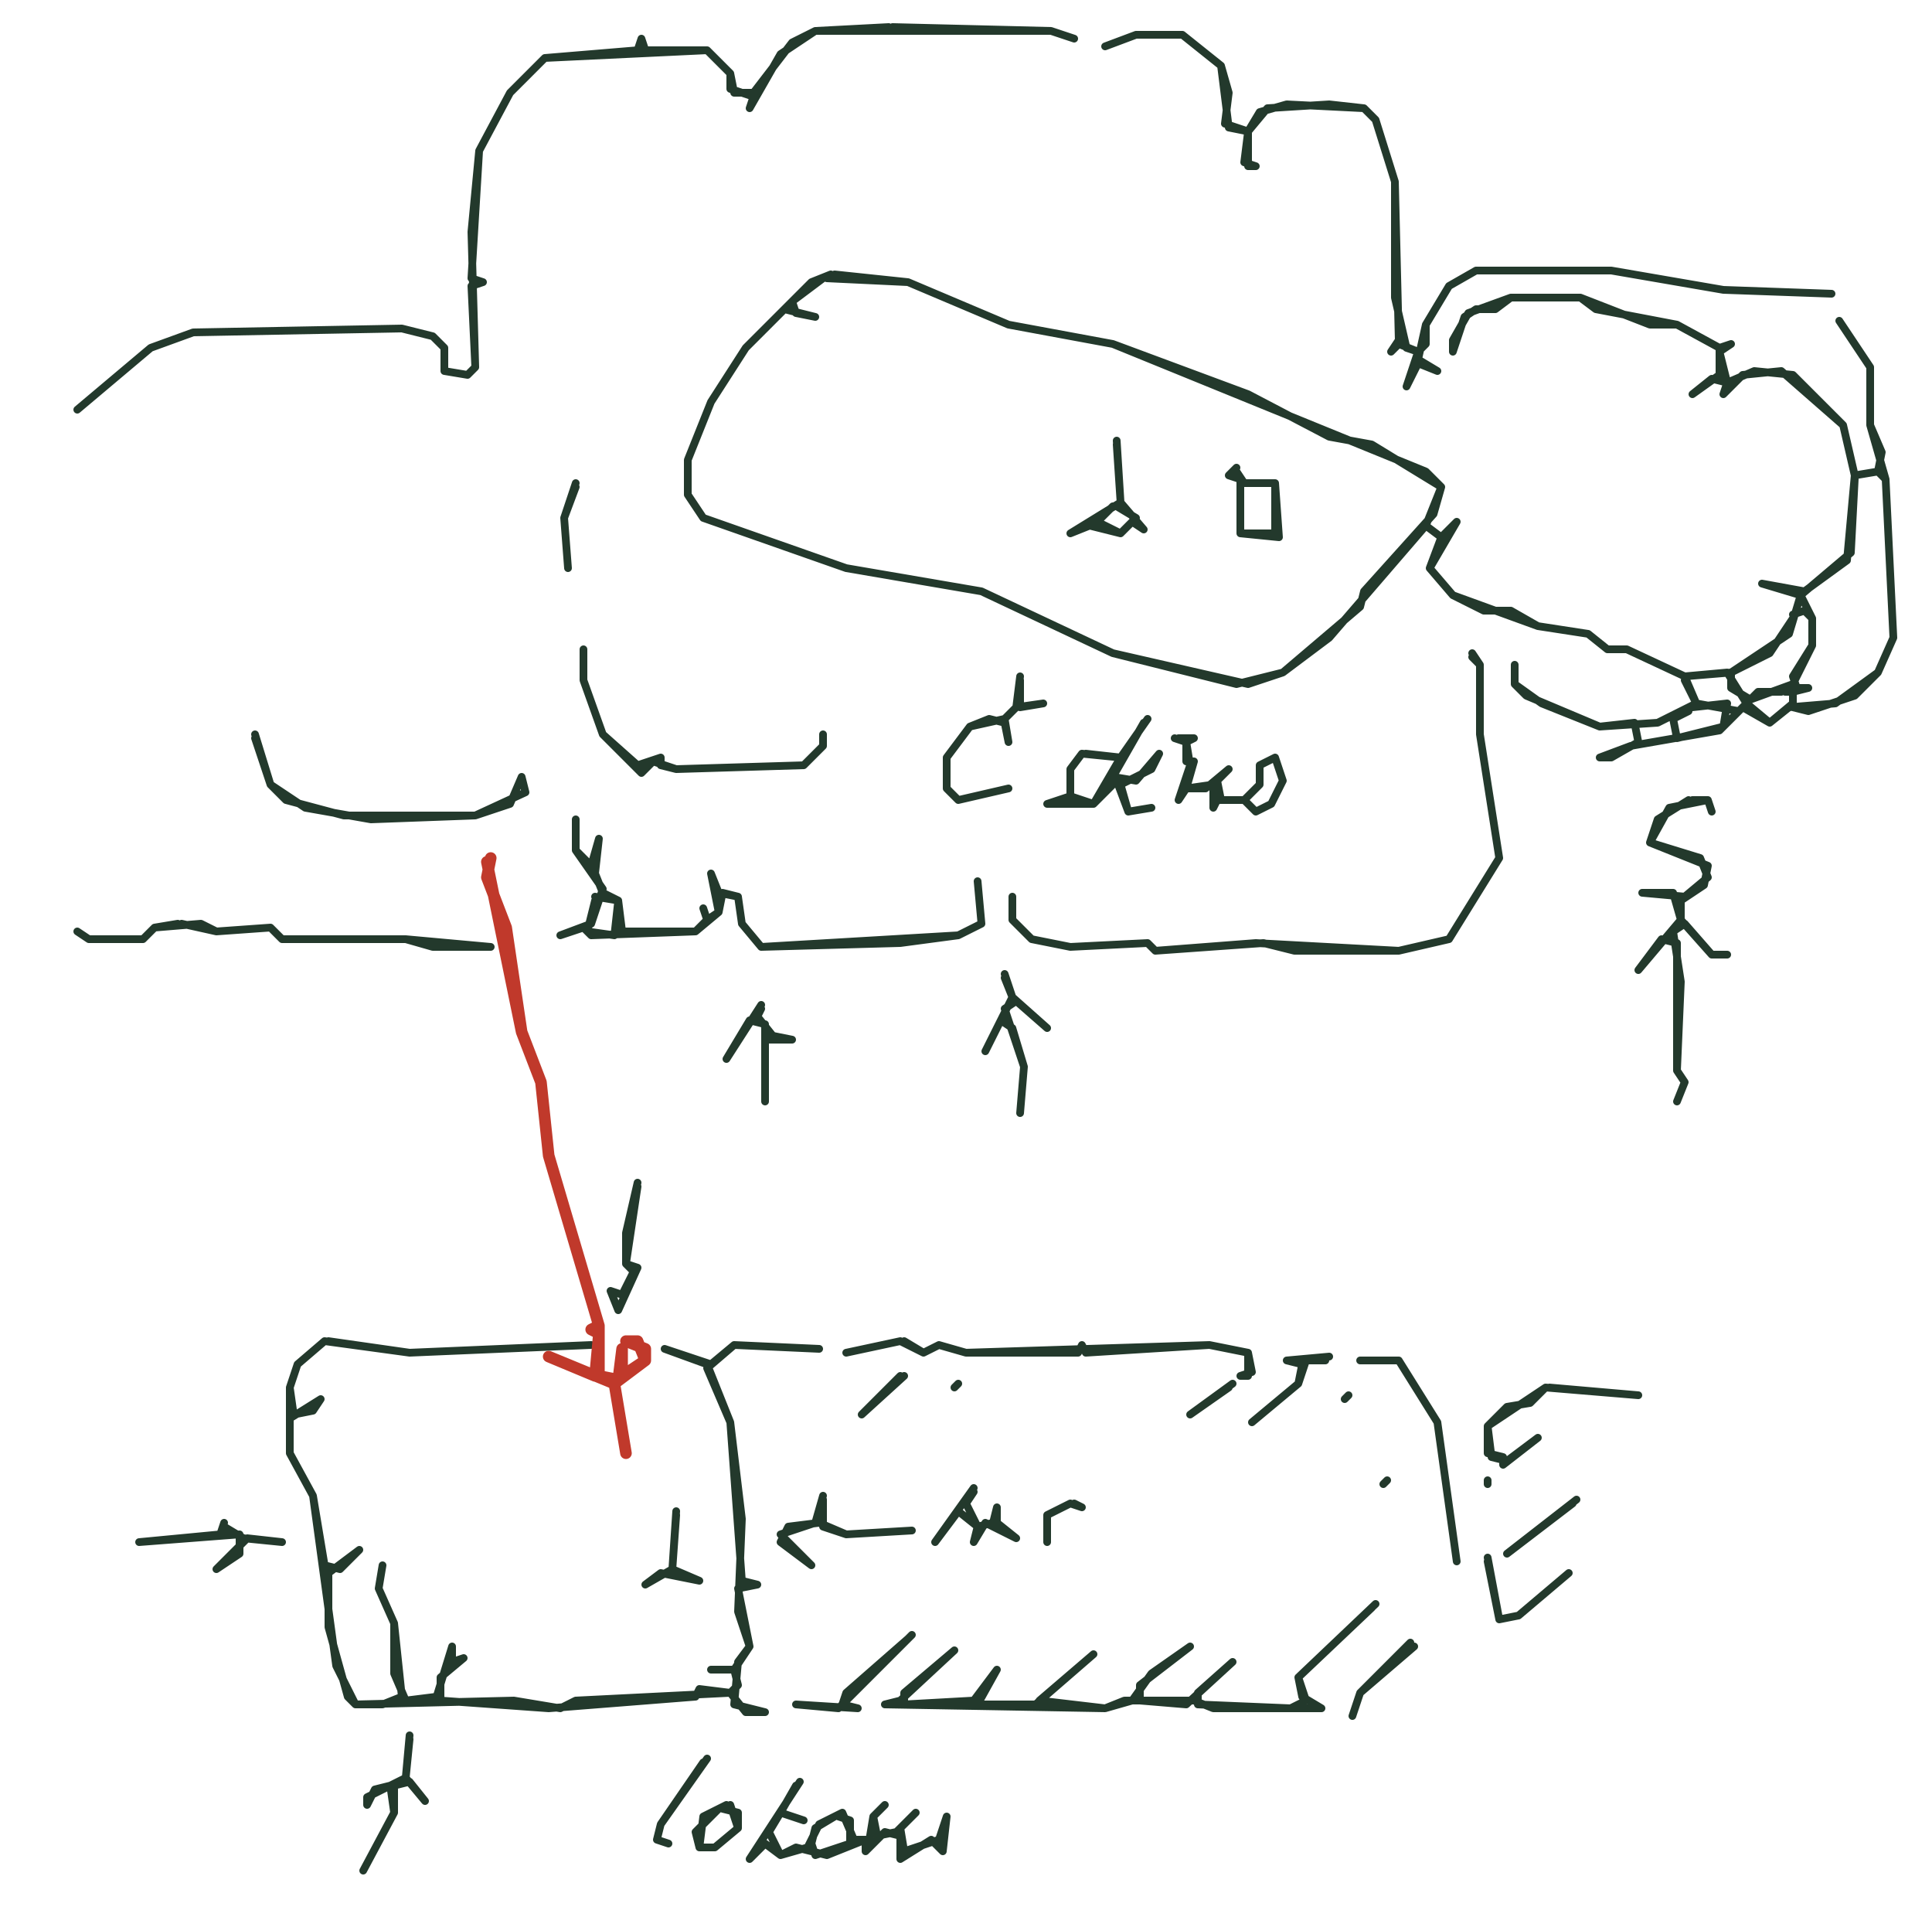
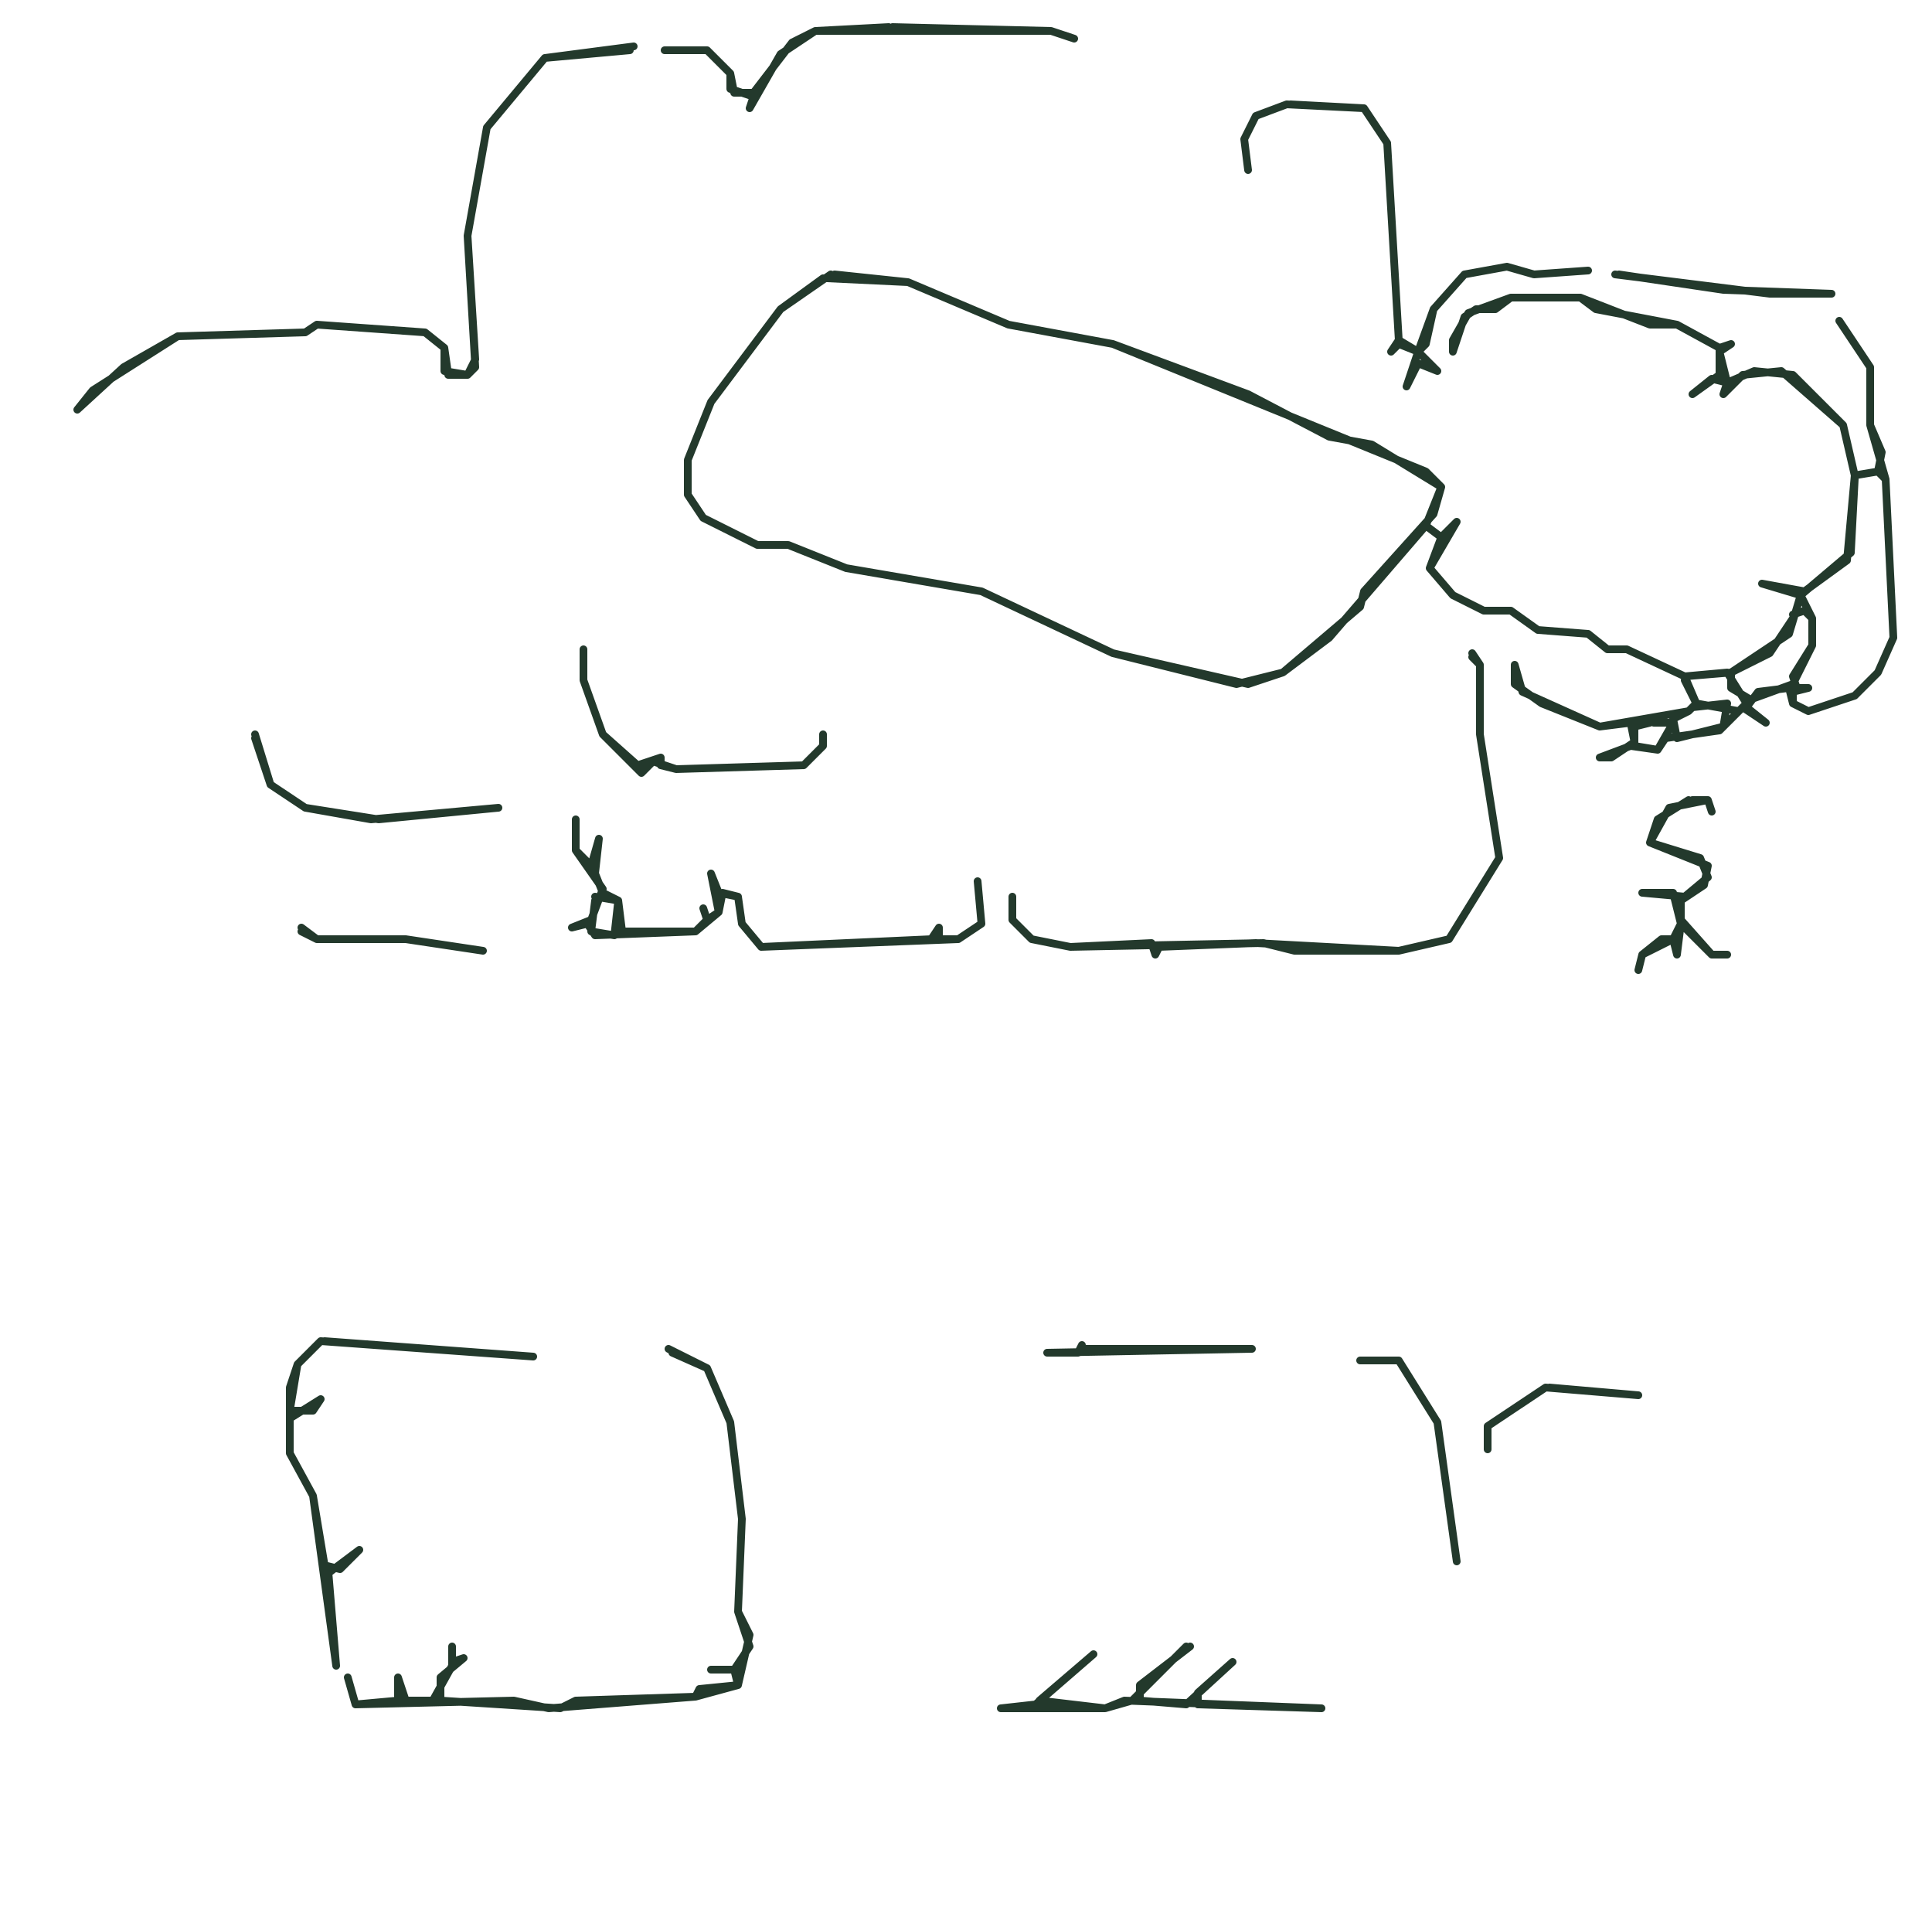
<svg xmlns="http://www.w3.org/2000/svg" viewBox="0 0 500 496">
  <g>
-     <path d="M217,470 220,471 220,477 211,480 210,477 211,473 216,470 M187,468 191,469 191,473 185,478 181,478 180,474 186,468 M188,467 182,470 181,478 185,478 191,473 189,467 M207,461 194,481 198,477 202,480 206,478 214,480 224,476 224,479 229,474 233,475 233,481 241,476 244,479 245,470 243,476 234,479 233,473 237,469 232,474 227,475 226,470 229,467 226,470 225,476 221,476 218,469 212,472 209,478 202,480 199,474 202,469 208,471 202,469 206,462 M183,455 171,472 170,476 173,477 170,476 171,472 182,456 M106,449 105,460 95,465 95,467 97,463 101,462 102,469 94,484 102,469 102,462 106,461 110,466 105,460 106,450 M365,425 352,438 350,444 352,438 366,426 M236,423 217,442 206,441 222,442 218,441 219,438 235,424 M356,415 336,434 338,440 334,442 310,441 310,438 319,430 307,441 295,440 295,436 308,426 298,433 293,440 286,442 269,440 283,428 268,441 253,441 258,432 252,440 234,441 234,438 247,427 233,440 229,441 286,442 291,440 309,440 314,442 342,442 337,439 336,434 355,416 M385,403 388,419 393,418 406,407 393,418 388,419 385,404 M58,394 57,397 36,399 62,397 62,402 56,406 64,398 73,399 63,398 58,395 M175,391 174,406 167,410 171,407 181,409 174,406 175,392 M277,389 271,392 271,399 271,392 277,389 280,390 278,389 M408,388 390,402 407,389 M213,387 211,394 202,397 210,405 202,399 204,395 212,394 219,397 236,396 219,397 213,395 213,388 M252,385 242,399 248,391 253,395 252,399 255,394 263,398 258,394 258,390 257,394 253,395 250,389 252,386 M385,383 385,384 M359,383 358,384 M349,361 348,362 M400,359 385,369 385,376 389,377 389,379 398,372 390,378 386,377 385,369 390,364 396,363 400,359 424,361 401,359 M319,358 308,366 318,359 M248,358 247,359 M233,356 223,366 234,356 M352,352 362,352 372,368 377,404 372,368 362,352 353,352 M344,351 333,352 337,353 336,358 324,368 336,358 338,352 343,352 M233,347 219,350 233,347 239,350 243,348 250,350 313,348 323,350 323,356 321,356 324,355 323,350 313,348 281,350 280,348 279,350 250,350 243,348 239,350 234,347 M84,347 77,353 75,359 75,376 81,387 87,431 92,441 133,440 145,442 149,440 189,438 193,443 198,443 190,441 191,430 194,426 191,411 196,410 192,409 189,368 183,354 190,348 212,349 190,348 184,353 172,349 183,353 189,368 192,393 191,417 194,426 190,432 184,432 190,432 191,436 189,438 181,437 180,439 142,442 114,440 114,434 120,429 117,430 117,426 113,439 105,440 102,433 102,420 98,411 99,405 98,411 102,420 104,439 99,441 92,441 90,439 85,421 85,407 93,401 88,406 84,405 81,387 75,376 75,367 83,362 81,365 76,366 75,359 77,353 84,347 106,350 153,348 106,350 85,347 M165,306 162,319 162,327 164,329 161,335 158,334 160,339 165,328 162,327 165,307 M197,260 188,274 194,264 198,265 198,285 198,269 205,269 200,268 196,263 197,261 M260,252 262,258 255,272 259,264 262,266 265,276 264,288 265,276 260,261 263,259 271,266 262,258 260,253 M46,239 40,240 37,243 23,243 20,241 23,243 37,243 40,240 52,239 56,241 70,240 73,243 105,243 112,245 127,245 105,243 73,243 70,240 56,241 47,239 M154,232 160,233 159,242 152,241 154,233 M149,212 149,220 156,230 153,239 145,242 151,240 153,242 180,241 186,236 187,231 191,232 192,239 197,245 233,244 248,242 254,239 253,228 254,239 248,242 197,245 192,239 191,232 186,231 184,226 186,236 183,238 182,235 183,238 180,241 161,241 160,233 156,231 154,226 155,217 153,224 149,220 149,213 M437,207 429,212 427,218 440,222 442,227 436,232 425,231 433,231 435,238 424,251 430,243 434,244 434,277 436,280 434,285 436,280 434,277 435,254 433,241 436,239 443,247 447,247 443,247 435,238 435,233 441,229 442,224 427,218 432,209 442,207 443,210 442,207 438,207 M281,195 290,196 283,208 277,206 277,199 280,195 M304,191 307,192 308,198 305,207 307,204 314,203 314,209 315,207 322,207 325,210 329,208 332,202 330,196 326,198 326,203 322,207 316,207 315,202 318,199 312,204 307,204 309,197 307,197 307,192 309,191 305,191 M66,190 70,203 79,209 96,212 123,211 136,205 135,201 132,208 123,211 89,211 74,207 70,203 66,191 M297,186 290,196 280,195 277,199 277,206 271,208 283,208 289,202 292,210 298,209 292,210 290,203 298,199 300,195 294,202 288,201 296,187 M438,183 447,182 446,188 434,191 433,186 437,184 M462,179 464,179 464,182 458,187 452,182 455,179 461,179 M436,175 447,174 452,182 450,184 439,182 436,176 M264,175 263,183 260,186 251,188 245,196 245,204 248,207 261,204 248,207 245,204 245,196 251,188 256,186 260,187 261,192 260,186 263,183 270,182 264,183 264,176 M381,169 383,172 383,190 388,222 375,243 362,246 335,246 327,244 299,246 297,244 277,245 267,243 262,238 262,232 262,238 267,243 277,245 297,244 299,246 325,244 362,246 375,243 388,222 383,190 383,172 381,170 M151,168 151,176 156,190 166,200 169,197 175,199 208,198 213,193 213,190 213,193 208,198 175,199 171,198 171,196 165,198 156,190 151,176 151,169 M464,159 467,158 469,160 469,167 464,177 453,181 448,178 448,174 458,169 464,160 M289,131 294,134 290,138 284,135 288,131 M322,125 330,125 330,138 321,138 321,126 M149,125 146,134 147,147 146,134 149,126 M480,123 486,122 488,124 490,165 486,174 480,180 468,184 464,183 464,179 468,178 465,178 464,175 469,167 469,160 466,154 479,143 480,124 M320,121 318,123 321,124 321,138 331,139 330,125 322,125 320,122 M289,114 290,130 277,138 282,136 290,138 293,135 296,137 290,130 289,115 M214,72 235,73 261,84 288,89 369,122 373,126 371,133 353,153 352,157 332,174 323,177 288,169 254,153 219,147 182,134 178,128 178,119 184,104 193,90 203,80 211,82 206,81 205,78 213,72 M215,71 210,73 193,90 184,104 178,119 178,128 182,134 219,147 254,153 288,169 320,177 332,174 344,165 369,136 373,139 370,147 376,154 384,158 391,158 398,162 411,164 416,168 421,168 436,175 439,182 429,187 414,188 395,180 392,177 392,172 392,177 399,182 414,188 423,187 424,192 417,196 414,196 422,193 445,189 451,183 458,187 463,183 475,182 486,174 490,165 488,124 484,110 484,95 476,83 484,95 484,110 487,117 486,122 480,123 477,110 464,97 454,96 447,99 445,91 448,89 445,90 434,84 427,84 409,77 391,77 380,81 376,88 376,91 379,82 382,80 387,80 391,77 409,77 413,80 434,84 445,90 445,97 438,102 443,98 447,99 446,102 451,97 461,96 477,110 480,123 478,145 467,153 456,151 466,154 463,164 448,174 436,175 421,168 416,168 411,164 398,162 376,154 370,147 377,135 373,139 369,136 373,126 355,115 344,113 323,102 288,89 261,84 235,73 216,71 M294,9 286,12 294,9 306,9 316,17 318,24 317,32 323,34 323,43 325,43 322,42 323,34 328,28 344,27 353,28 356,31 361,47 362,88 360,91 362,89 367,91 364,100 367,94 372,96 367,93 369,84 375,74 382,70 417,70 446,75 474,76 446,75 417,70 382,70 375,74 369,84 369,89 367,91 364,90 361,77 361,47 356,31 353,28 333,27 326,29 323,34 318,33 316,17 306,9 295,9 M230,7 211,8 205,11 195,24 190,24 189,19 183,13 167,13 166,10 165,13 141,15 132,24 124,39 122,60 123,95 121,97 115,96 115,90 112,87 104,85 50,86 39,90 20,106 39,90 50,86 104,85 112,87 115,90 115,96 121,97 123,95 122,74 125,73 122,72 124,39 132,24 141,15 183,13 189,19 189,23 195,25 194,28 202,14 211,8 272,8 278,10 272,8 231,7" fill="none" stroke="#23392c" stroke-width="2" stroke-linecap="round" stroke-linejoin="round" />
-   </g>
-   <g>
-     <path d="M127,222 126,227 131,240 135,267 140,280 142,299 155,343 153,344 155,345 154,356 142,351 159,358 162,376 159,358 167,352 167,349 162,347 165,347 167,352 161,356 161,349 160,357 155,356 155,343 142,299 140,280 135,267 126,223" fill="none" stroke="#c0392b" stroke-width="3" stroke-linecap="round" stroke-linejoin="round" />
+     <path d="M307,426 293,440 286,442 269,440 283,428 268,441 259,442 286,442 291,440 342,442 310,441 310,438 319,430 307,441 295,440 295,436 308,426 M400,359 385,369 385,375 385,369 400,359 424,361 401,359 M352,352 362,352 372,368 377,404 372,368 362,352 353,352 M173,349 183,354 189,368 192,393 191,417 194,426 190,432 184,432 190,432 191,436 181,437 180,439 149,440 145,442 114,440 114,434 120,429 117,430 117,426 117,431 112,440 105,440 103,434 103,440 92,441 90,434 92,441 133,440 142,442 180,439 191,436 194,423 191,417 192,393 189,368 183,354 174,350 M280,348 279,350 271,350 324,349 280,349 M83,347 77,353 75,359 75,376 81,387 87,431 85,407 93,401 88,406 84,405 81,387 75,376 75,367 83,362 81,365 75,365 77,353 83,347 138,351 84,347 M78,240 82,243 105,243 125,246 105,243 82,243 78,241 M154,232 160,233 159,242 153,241 154,233 M149,212 149,220 156,230 153,238 148,240 152,239 154,242 180,241 186,236 187,231 191,232 192,239 197,245 248,243 254,239 253,228 254,239 248,243 243,243 243,240 241,243 197,245 192,239 191,232 186,231 184,226 186,236 183,238 182,235 183,238 180,241 161,241 160,233 156,231 154,226 155,217 153,224 149,220 149,213 M437,207 429,212 427,218 440,222 442,227 436,232 425,231 433,231 435,239 433,243 425,247 424,251 425,247 430,243 433,243 434,247 435,239 443,247 447,247 443,247 435,238 435,233 441,229 442,224 427,218 432,209 442,207 443,210 442,207 438,207 M66,190 70,203 79,209 96,212 129,209 98,212 79,209 70,203 66,191 M428,187 433,187 429,194 423,193 423,188 427,187 M438,183 447,182 446,188 434,191 433,186 437,184 M436,175 447,174 452,182 450,184 439,182 436,176 M381,169 383,172 383,190 388,222 375,243 362,246 335,246 327,244 277,245 267,243 262,238 262,232 262,238 267,243 277,245 298,244 299,247 300,245 325,244 362,246 375,243 388,222 383,190 383,172 381,170 M151,168 151,176 156,190 166,200 169,197 175,199 208,198 213,193 213,190 213,193 208,198 175,199 171,198 171,196 165,198 156,190 151,176 151,169 M464,159 467,158 469,160 469,167 464,177 453,181 448,178 448,174 458,169 464,160 M480,123 486,122 488,124 490,165 486,174 480,180 468,184 464,182 464,179 468,178 465,178 464,175 469,167 469,160 466,154 479,143 480,124 M214,72 235,73 261,84 288,89 369,122 373,126 371,133 353,153 352,157 332,174 323,177 288,169 254,153 219,147 204,141 196,141 182,134 178,128 178,119 184,104 202,80 213,72 M418,71 458,76 474,76 446,75 419,71 M215,71 202,80 184,104 178,119 178,128 182,134 196,141 204,141 219,147 254,153 288,169 320,177 332,174 344,165 369,136 373,139 370,147 376,154 384,158 391,158 398,163 411,164 416,168 421,168 436,175 439,182 437,184 414,188 394,179 392,172 392,177 399,182 414,188 422,187 423,192 417,196 414,196 422,193 429,194 431,191 445,189 451,183 457,187 452,183 455,179 463,178 464,182 468,184 480,180 486,174 490,165 488,124 484,110 484,95 476,83 484,95 484,110 487,117 486,122 480,123 477,110 464,97 454,96 447,99 445,91 448,89 445,90 434,84 427,84 409,77 391,77 380,81 376,88 376,91 379,82 382,80 387,80 391,77 409,77 413,80 434,84 445,90 445,97 438,102 443,98 447,99 446,102 451,97 461,96 477,110 480,123 478,145 467,153 456,151 466,154 463,164 448,174 436,175 421,168 416,168 411,164 398,163 391,158 384,158 376,154 370,147 377,135 373,139 369,136 373,126 355,115 344,113 323,102 288,89 261,84 235,73 216,71 M333,27 325,30 322,36 323,44 322,36 325,30 333,27 353,28 359,37 362,88 360,91 362,89 367,91 364,100 367,94 372,96 367,91 371,80 379,71 390,69 397,71 411,70 397,71 390,69 379,71 371,80 369,89 367,91 362,88 359,37 353,28 334,27 M164,12 141,15 126,33 121,61 123,93 121,97 116,97 115,90 110,86 82,84 79,86 46,87 24,101 20,106 32,95 46,87 79,86 82,84 110,86 115,90 115,96 121,97 123,95 121,61 126,33 141,15 163,13 M230,7 211,8 205,11 195,24 190,24 189,19 183,13 172,13 183,13 189,19 189,23 195,25 194,28 202,14 211,8 272,8 278,10 272,8 231,7" fill="none" stroke="#23392c" stroke-width="2" stroke-linecap="round" stroke-linejoin="round" />
  </g>
</svg>
